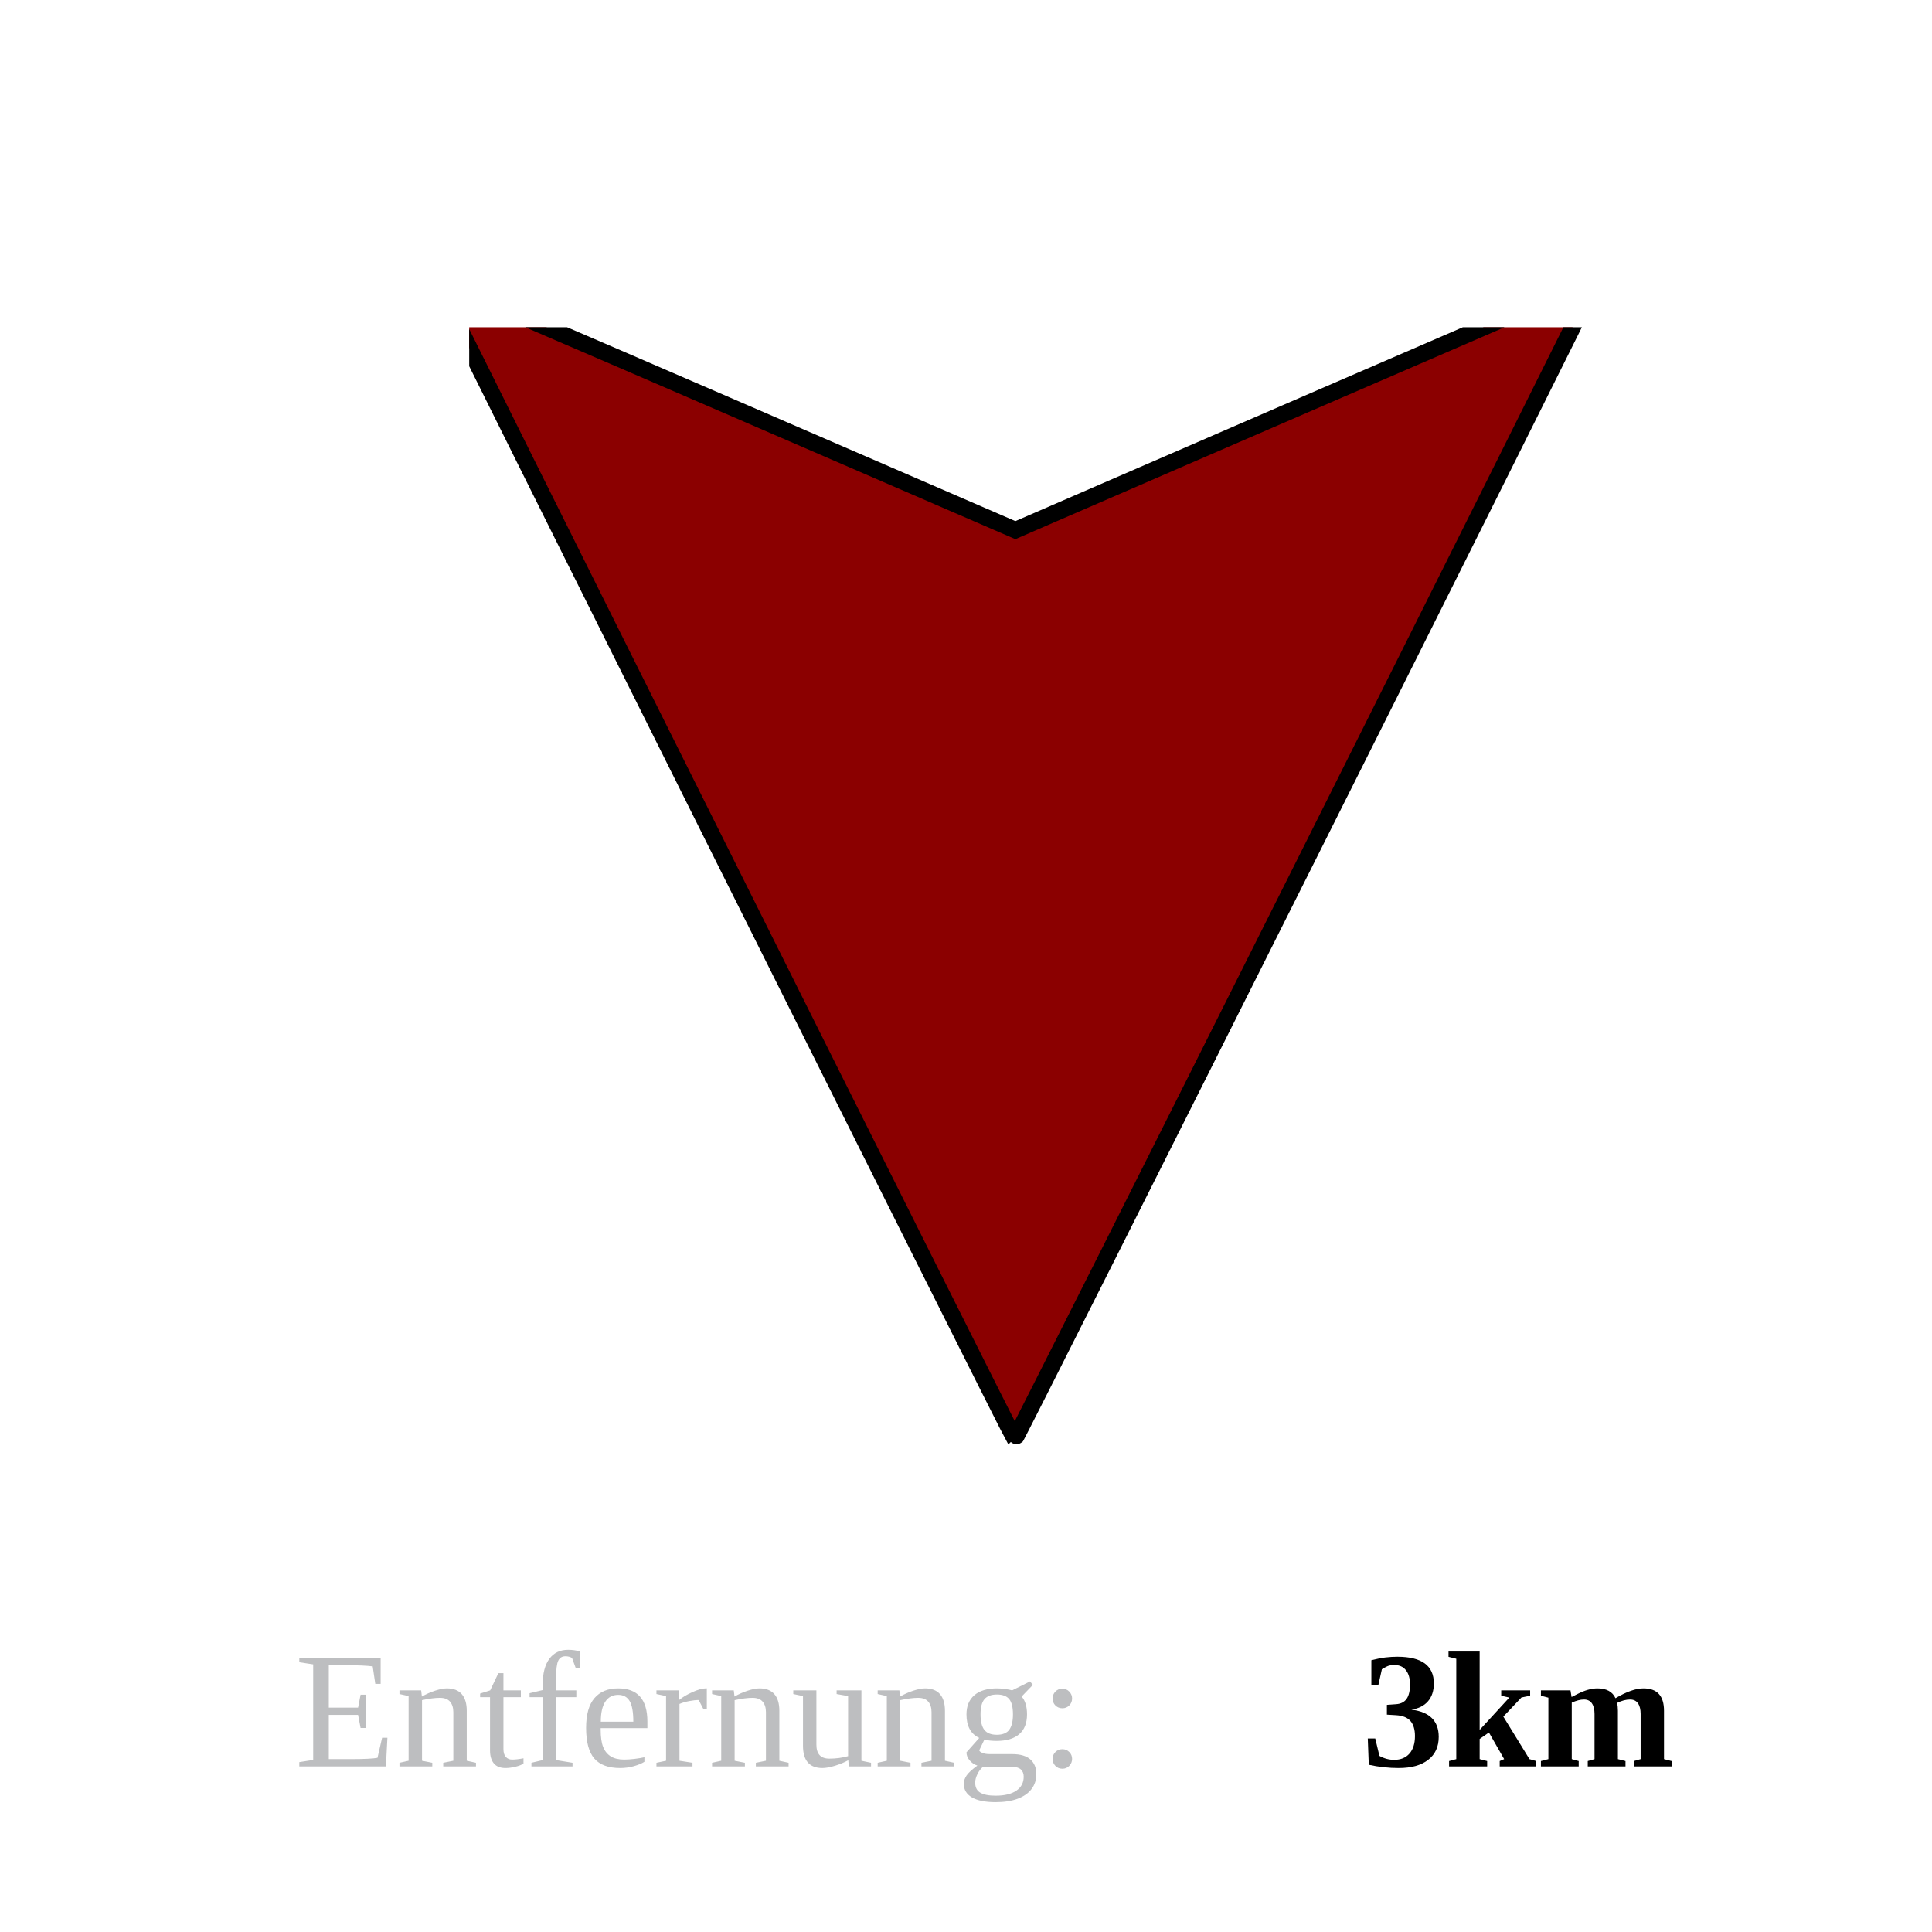
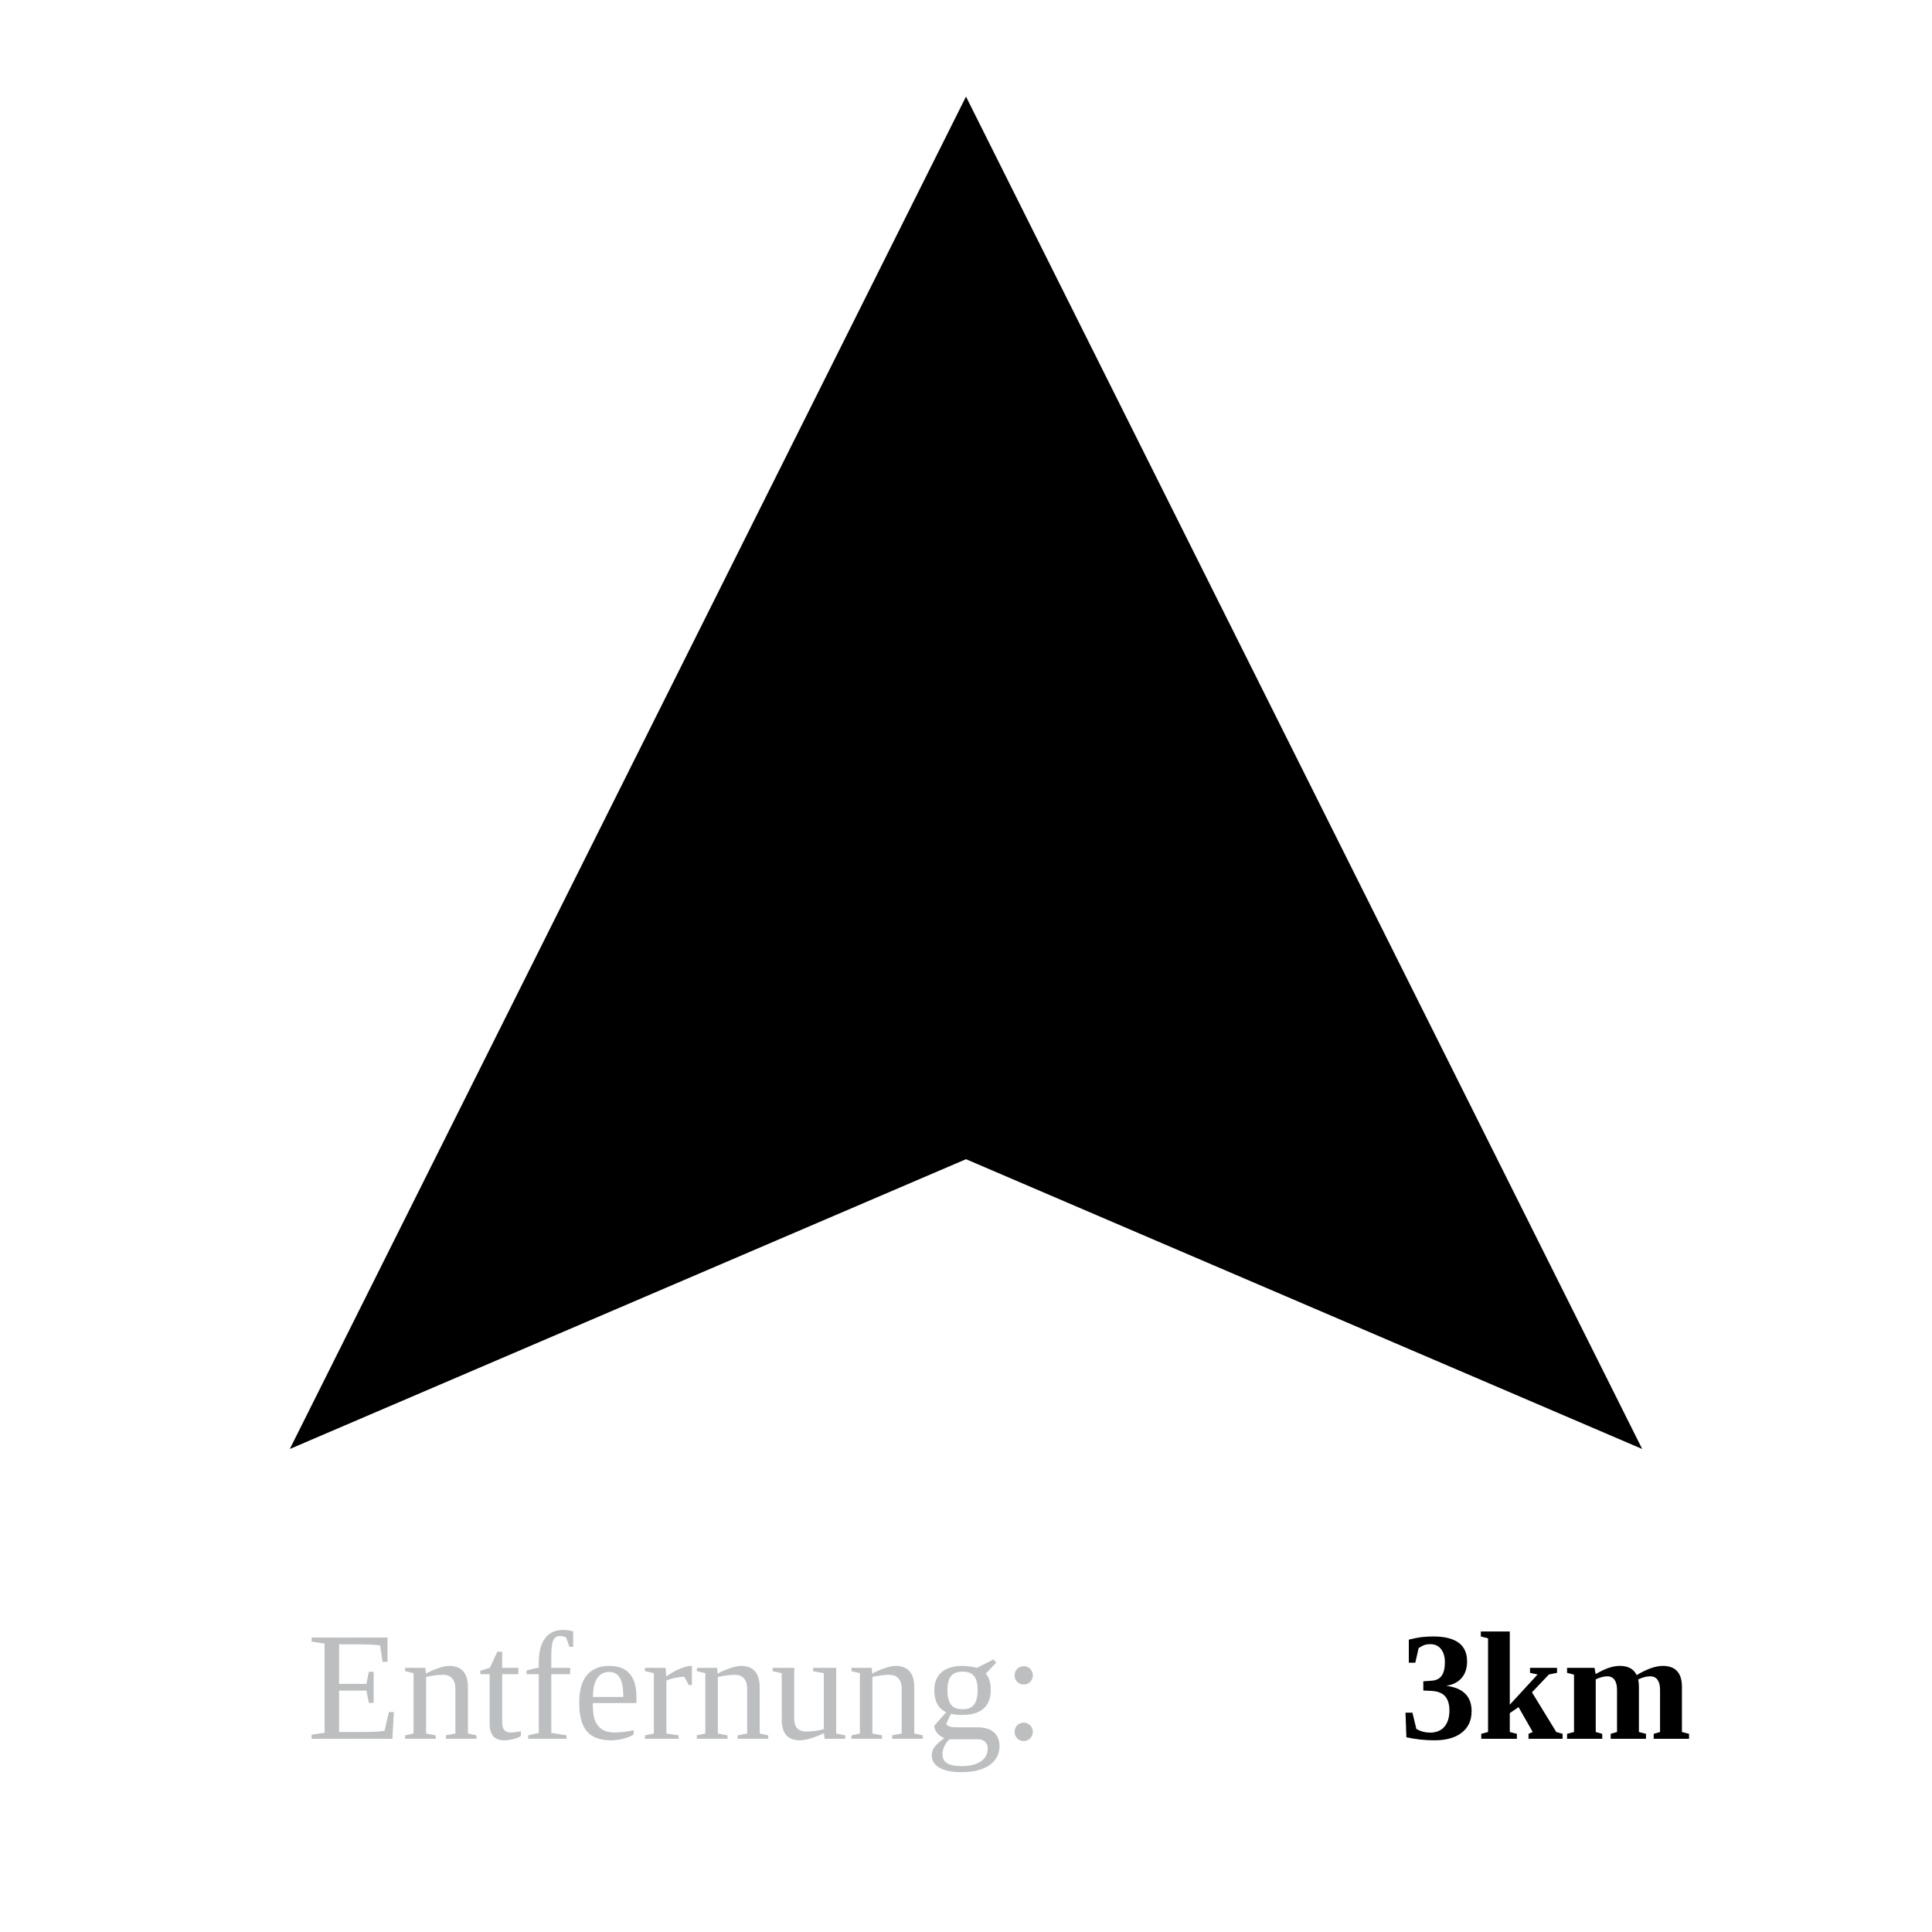
- <svg xmlns="http://www.w3.org/2000/svg" xmlns:xlink="http://www.w3.org/1999/xlink" version="1.1" baseProfile="tiny" id="svg-root" height="700" width="700" viewBox="0 0 700 700">
-   <g id="scene" transform="translate(150,90)">
-     <g id="arrowGroupd" fill="#8b0000" stroke="#000000" stroke-width="10" stroke-miterlimit="2.613" transform="translate(20,28.5714) scale(0.6)">
-       <use xlink:href="#arrowClass" x="0" y="0" />
-     </g>
-     <g id="distanceText" transform="translate(220,550)">
-       <text transform="translate(-120,0)" id="distanceLabel" fill="#BDBEC0" font-size="60" text-anchor="middle">Entfernung:
+ <svg xmlns="http://www.w3.org/2000/svg" version="1.1" baseProfile="tiny" id="svg-root" height="200" width="200" viewBox="0 0 200 200">
+   <polygon points="30,150 100,10 170,150 100,120" id="arrow" />
+ style="fill:#cccccc;
+ stroke:#000000;stroke-width:1"/&gt;
+             
+ 
+ 
+         <g id="distanceText" transform="translate(100,180)">
+     <text transform="translate(-30,0)" id="distanceLabel" fill="#BDBEC0" font-size="16" text-anchor="middle">Entfernung:
            </text>
-       <text transform="translate(180,0)" id="distanceValue" fill="#000000" font-size="60" font-weight="bold" text-anchor="middle">3km
+     <text transform="translate(60,0)" id="distanceValue" fill="#000000" font-size="16" font-weight="bold" text-anchor="middle">3km
            </text>
-     </g>
  </g>
-   <defs>
-     <symbol id="arrowClass">
-       <path transform="rotate(0,340,340)" d="M 680,-27.859 C 680,-26 330.008,672.13 329.428,671.428 C 327.482,669.073 -20.64,-28.033 -19.999,-28.291 C -19.581,-28.46 59.298,5.4 155.287,46.953 L 329.813,122.503 L 504.055,46.966 C 599.888,5.42 678.68,-28.571 679.149,-28.571 C 679.617,-28.571 680,-28.251 680,-27.859 z " id="arrow" />
-     </symbol>
-   </defs>
</svg>
